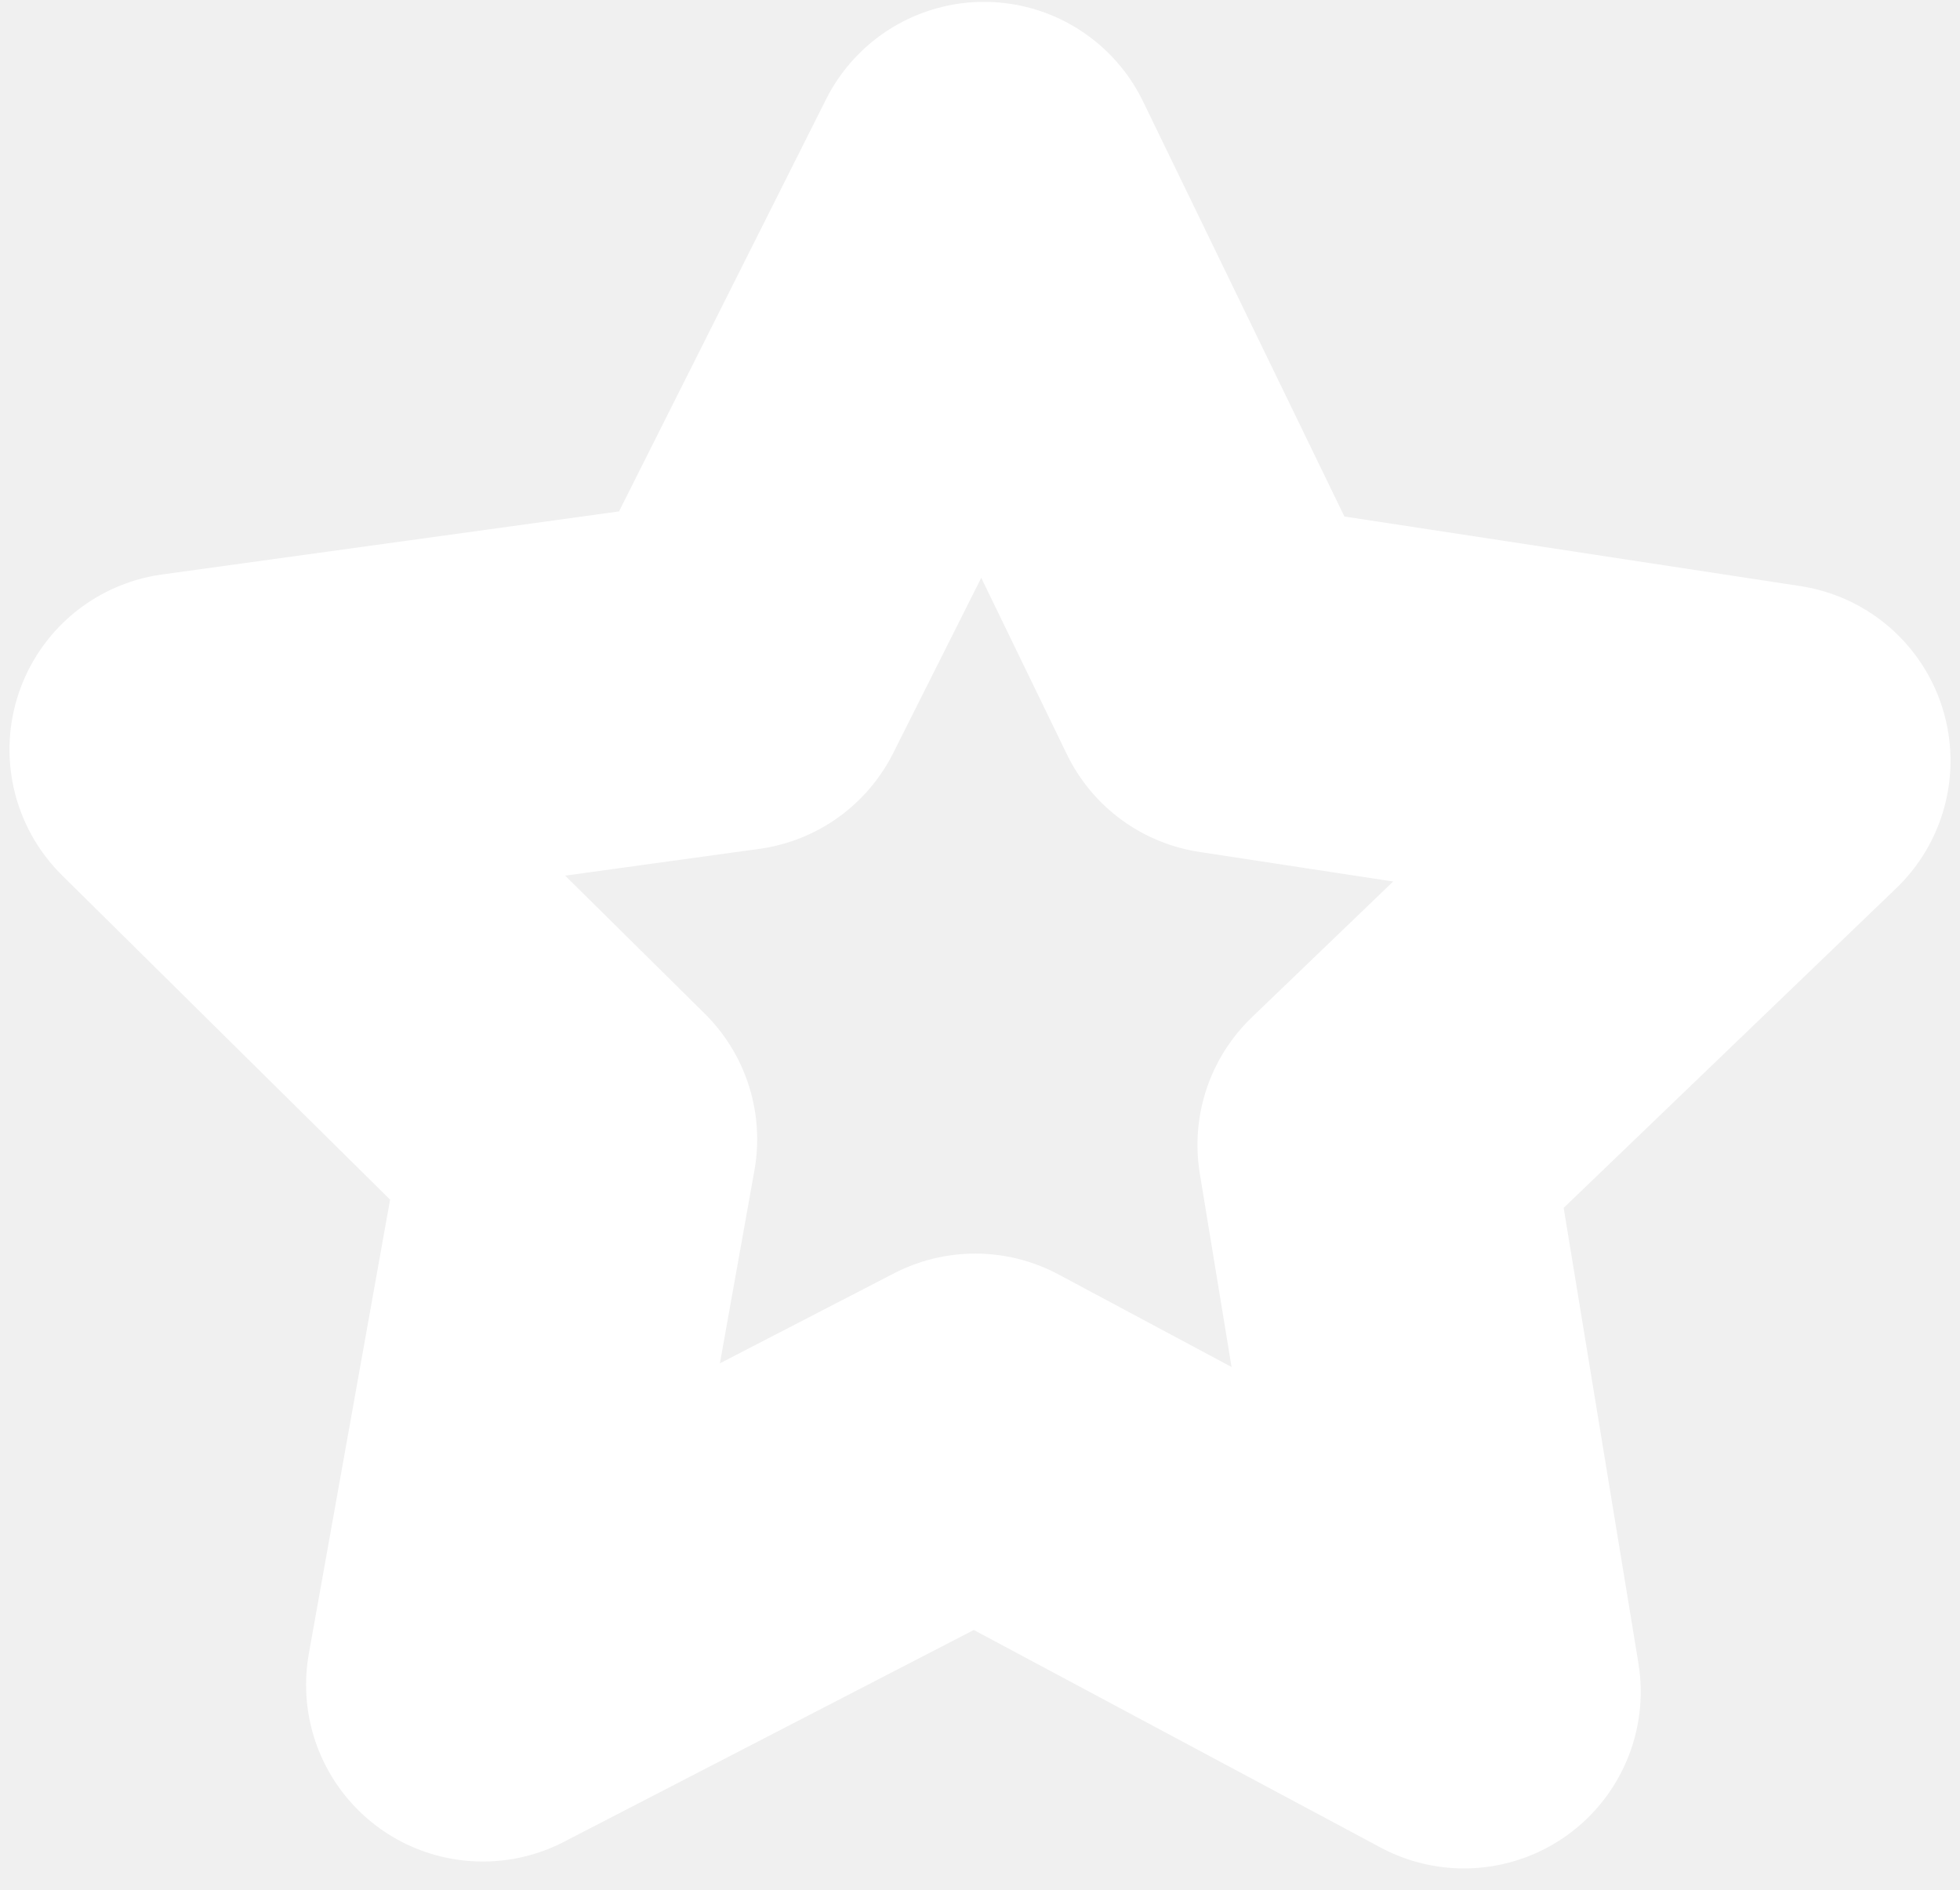
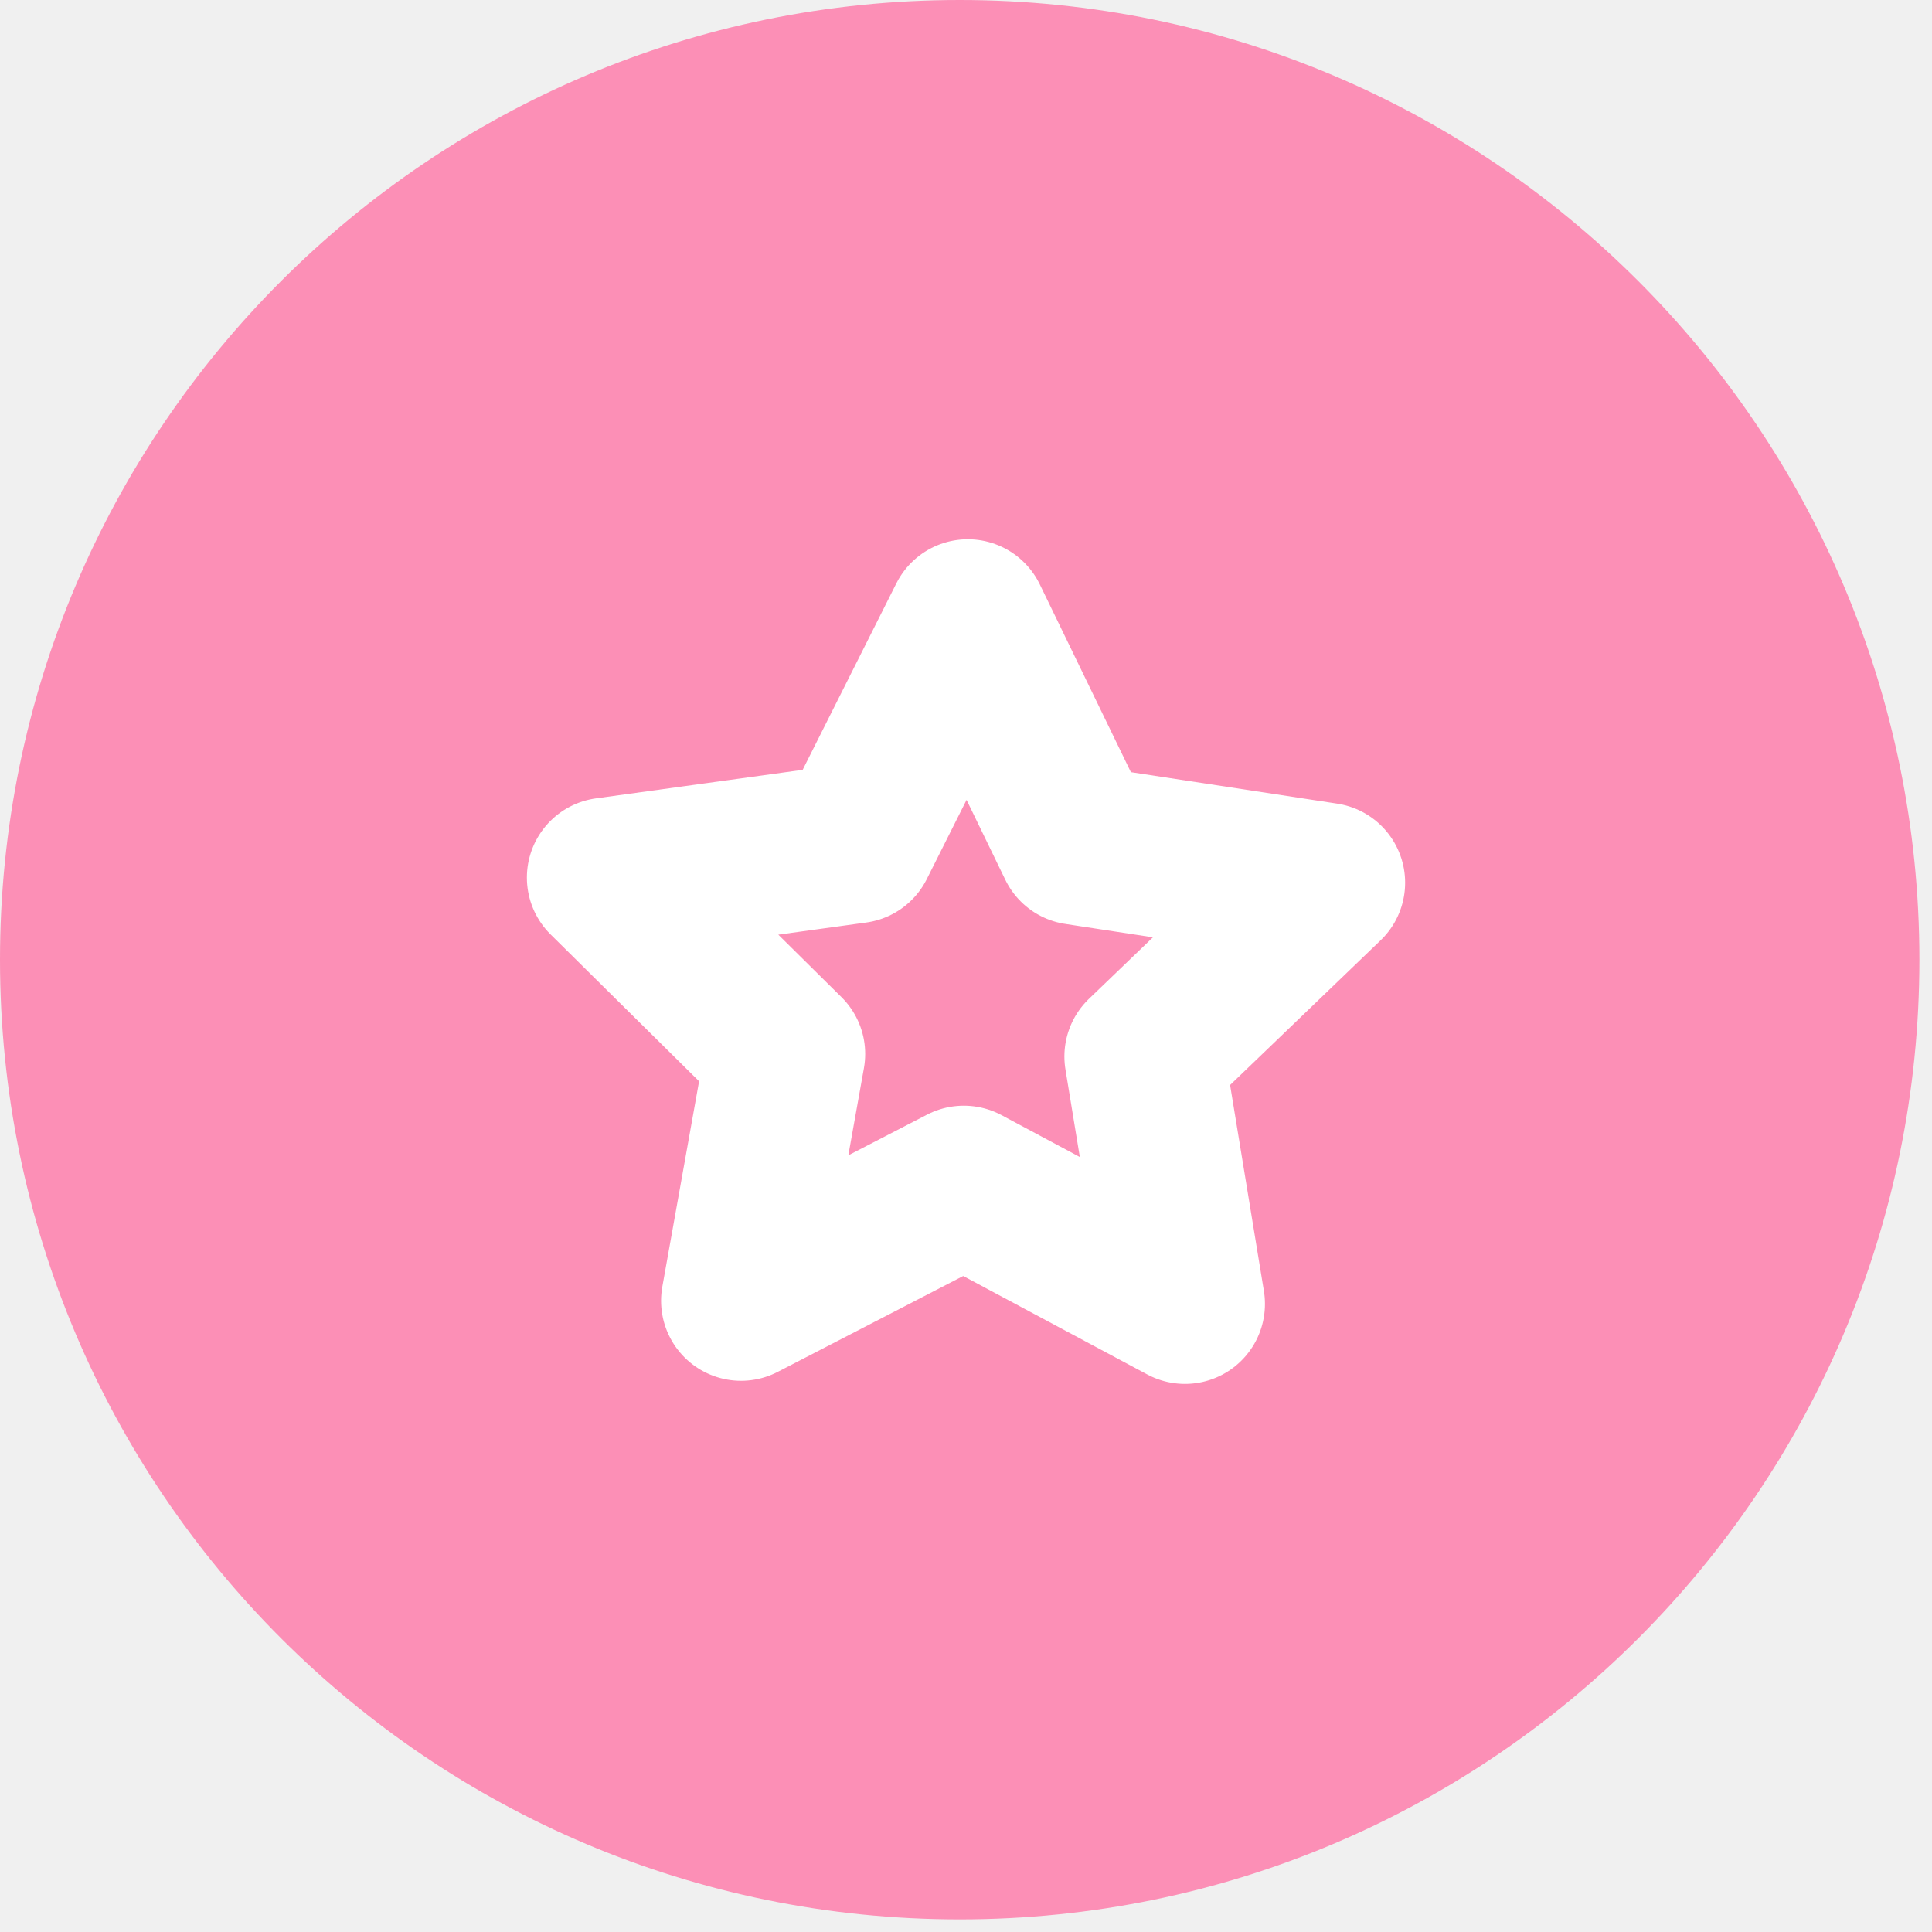
- <svg xmlns="http://www.w3.org/2000/svg" width="56" height="54" viewBox="0 0 56 54" fill="none">
-   <path d="M27.863 40.871L13.795 48.143L16.584 32.555L5.321 21.418L21.007 19.253L28.115 5.103L35.026 19.351L50.679 21.74L39.263 32.714L41.828 48.34L27.863 40.871Z" stroke="white" stroke-width="10.1" stroke-linecap="round" stroke-linejoin="round" />
+ <svg xmlns="http://www.w3.org/2000/svg" width="122" height="122" viewBox="0 0 122 122" fill="none">
+   <circle cx="60.602" cy="60.602" r="60.602" fill="#FC8FB6" />
+   <path d="M60.863 74.871L46.795 82.143L49.584 66.555L38.321 55.418L54.007 53.253L61.115 39.103L68.026 53.351L83.68 55.74L72.263 66.714L74.828 82.34L60.863 74.871Z" stroke="white" stroke-width="10.1" stroke-linecap="round" stroke-linejoin="round" />
</svg>
